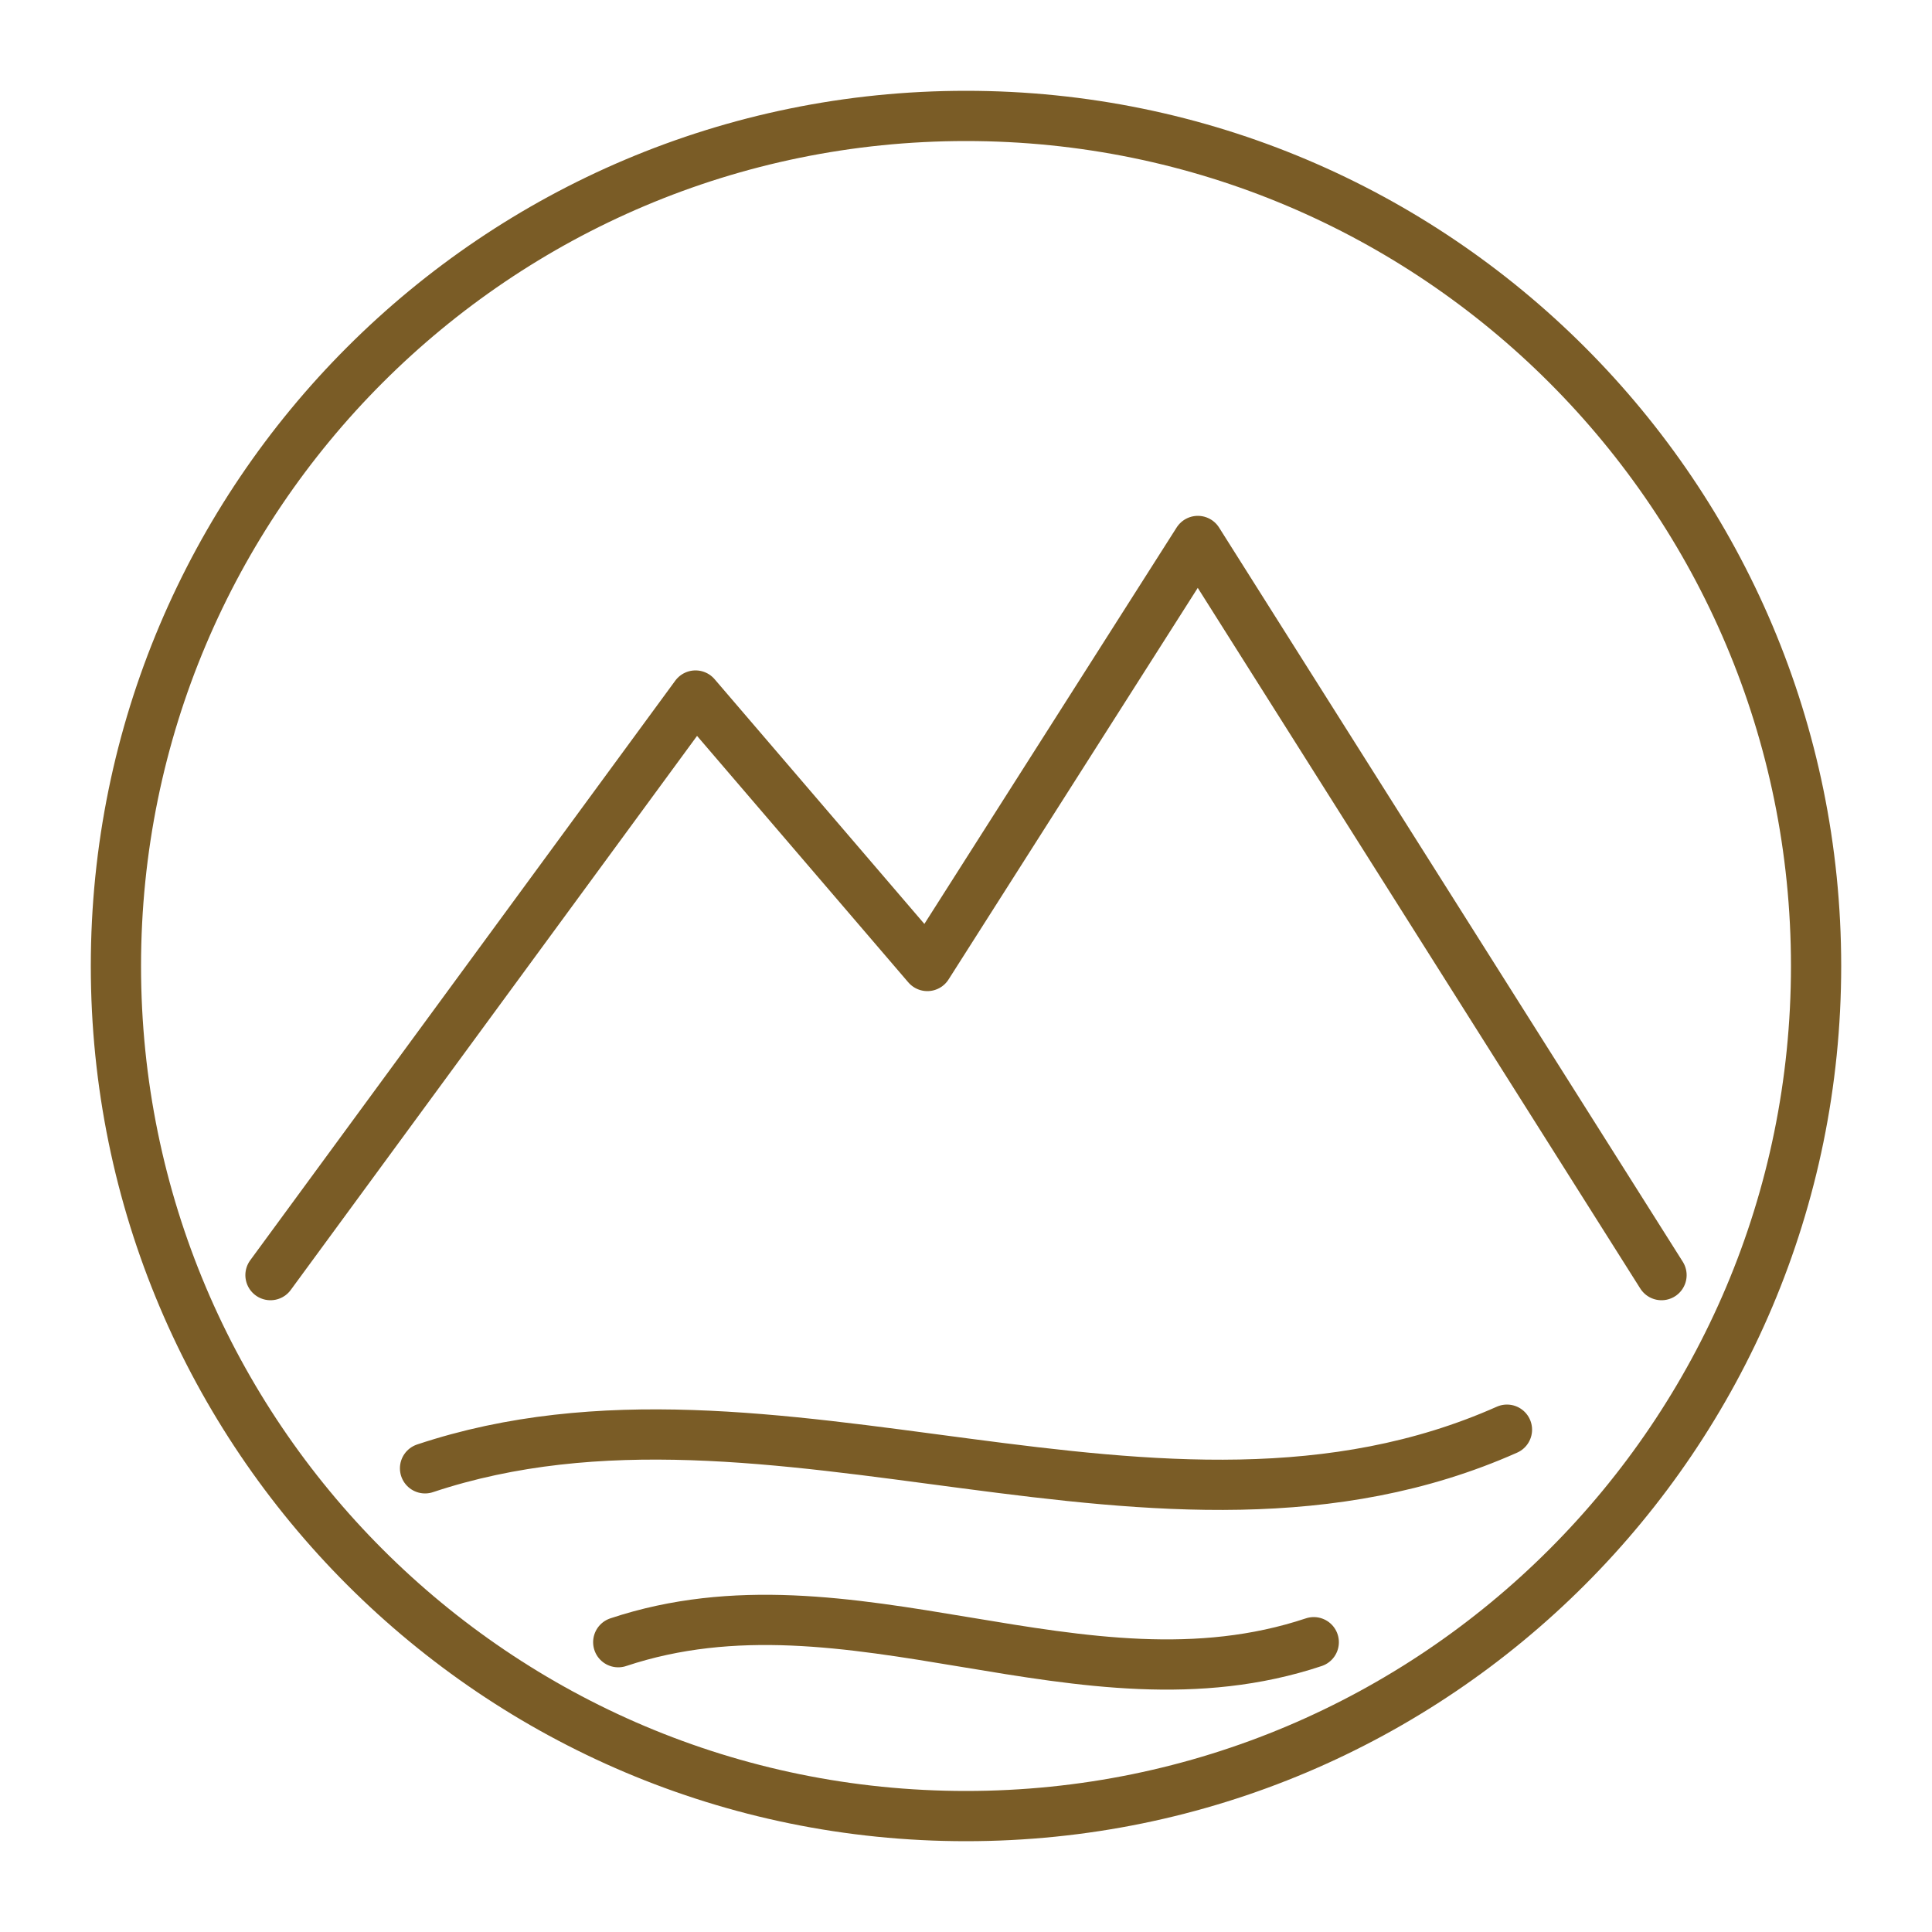
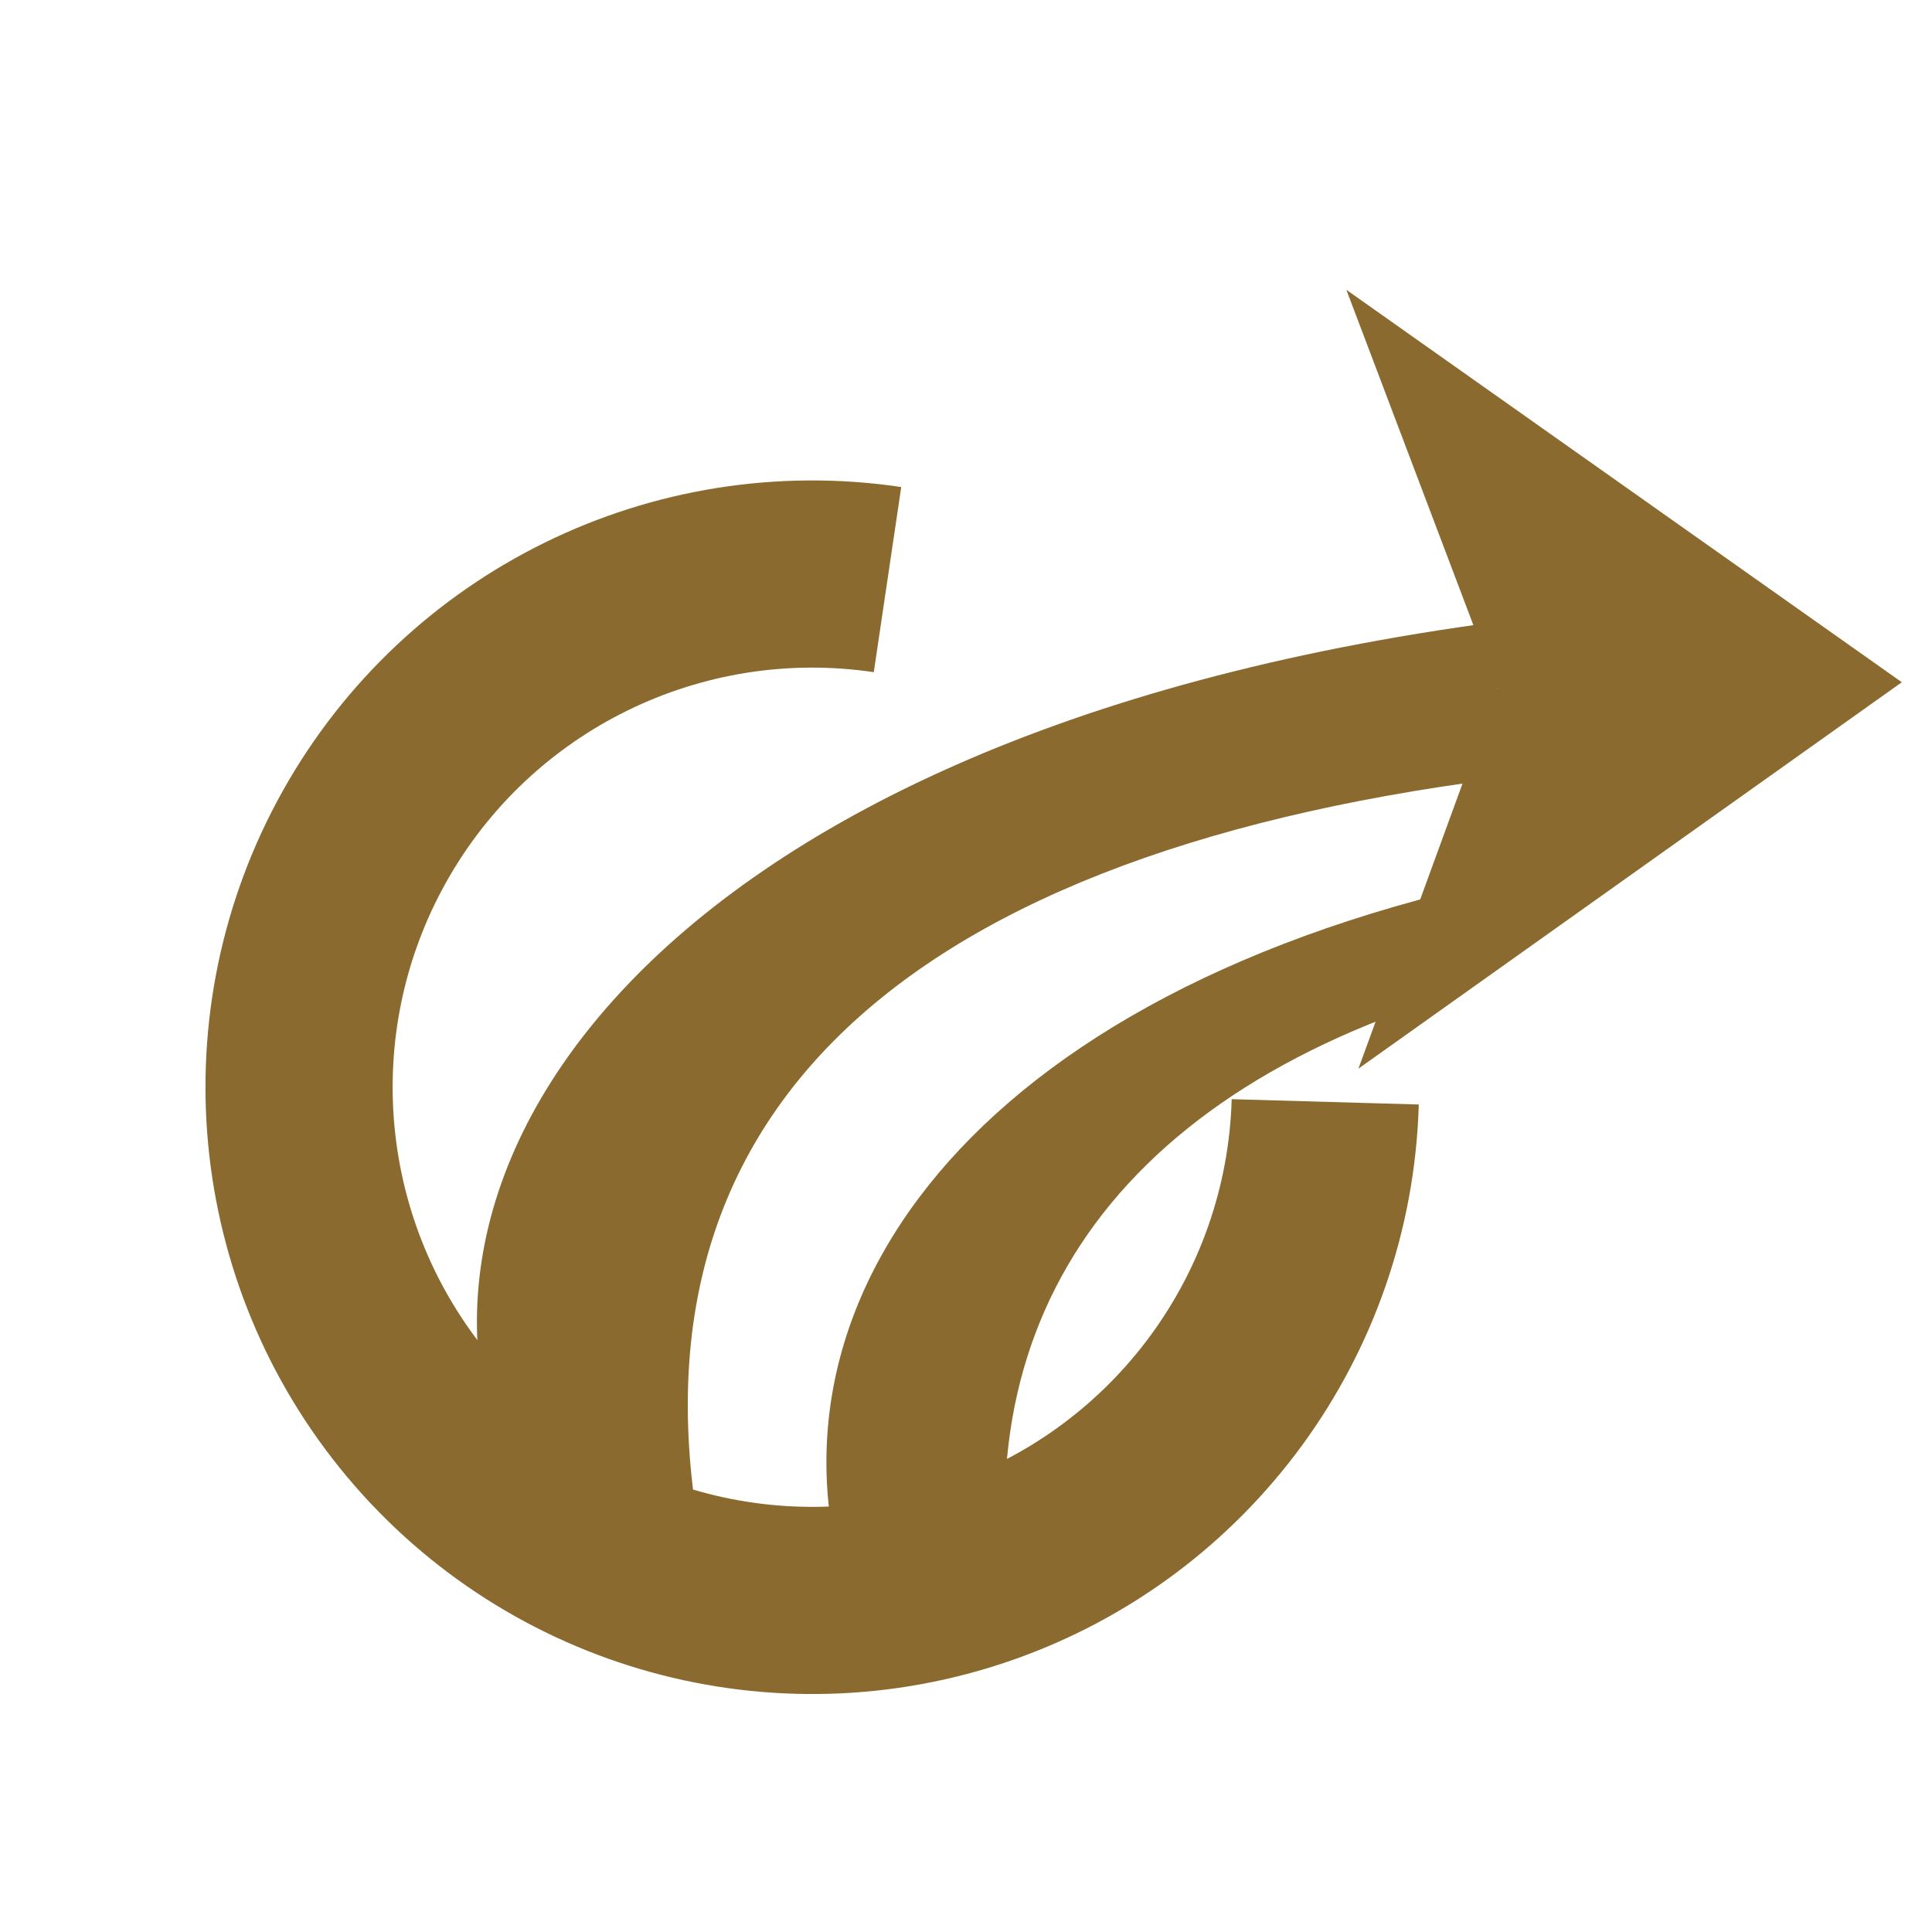
- <svg xmlns="http://www.w3.org/2000/svg" viewBox="0 0 100 100" role="img" aria-label="Neon Flow">
-   <g fill="none" stroke="#7A5C26" stroke-width="2.6" stroke-linecap="round" stroke-linejoin="round">
-     <circle cx="50" cy="50" r="44" />
-     <path d="M14 66 L36 36 L48 50 L62 28 L86 66" />
-     <path d="M22 76 C40 70 60 82 78 74" />
-     <path d="M32 85 C44 81 56 89 68 85" />
-   </g>
+ <svg xmlns="http://www.w3.org/2000/svg" viewBox="0 0 64 64" fill="#8A6A2E" role="img" aria-label="Neon Flow">
+   <path d="M43.9 36.5 A17 17 0 1 1 29.4 19.2" fill="none" stroke="#8A6A2E" stroke-width="6.2" />
+   <path d="M17.6 50.4 C11.4 39.6 21 24.4 49.6 20.6 L49.6 25.8 C29.4 28.4 19.8 37.4 23.6 52.8 Z" />
+   <path d="M28.6 54.2 C24.4 44.4 31 33.6 48.6 29.4 L48.6 32.8 C36.4 36.4 31.6 44.4 33.8 54.6 Z" />
+   <path d="M44.6 9.6 L63 22.6 L45 35.4 L49.6 22.8 Z" />
</svg>
